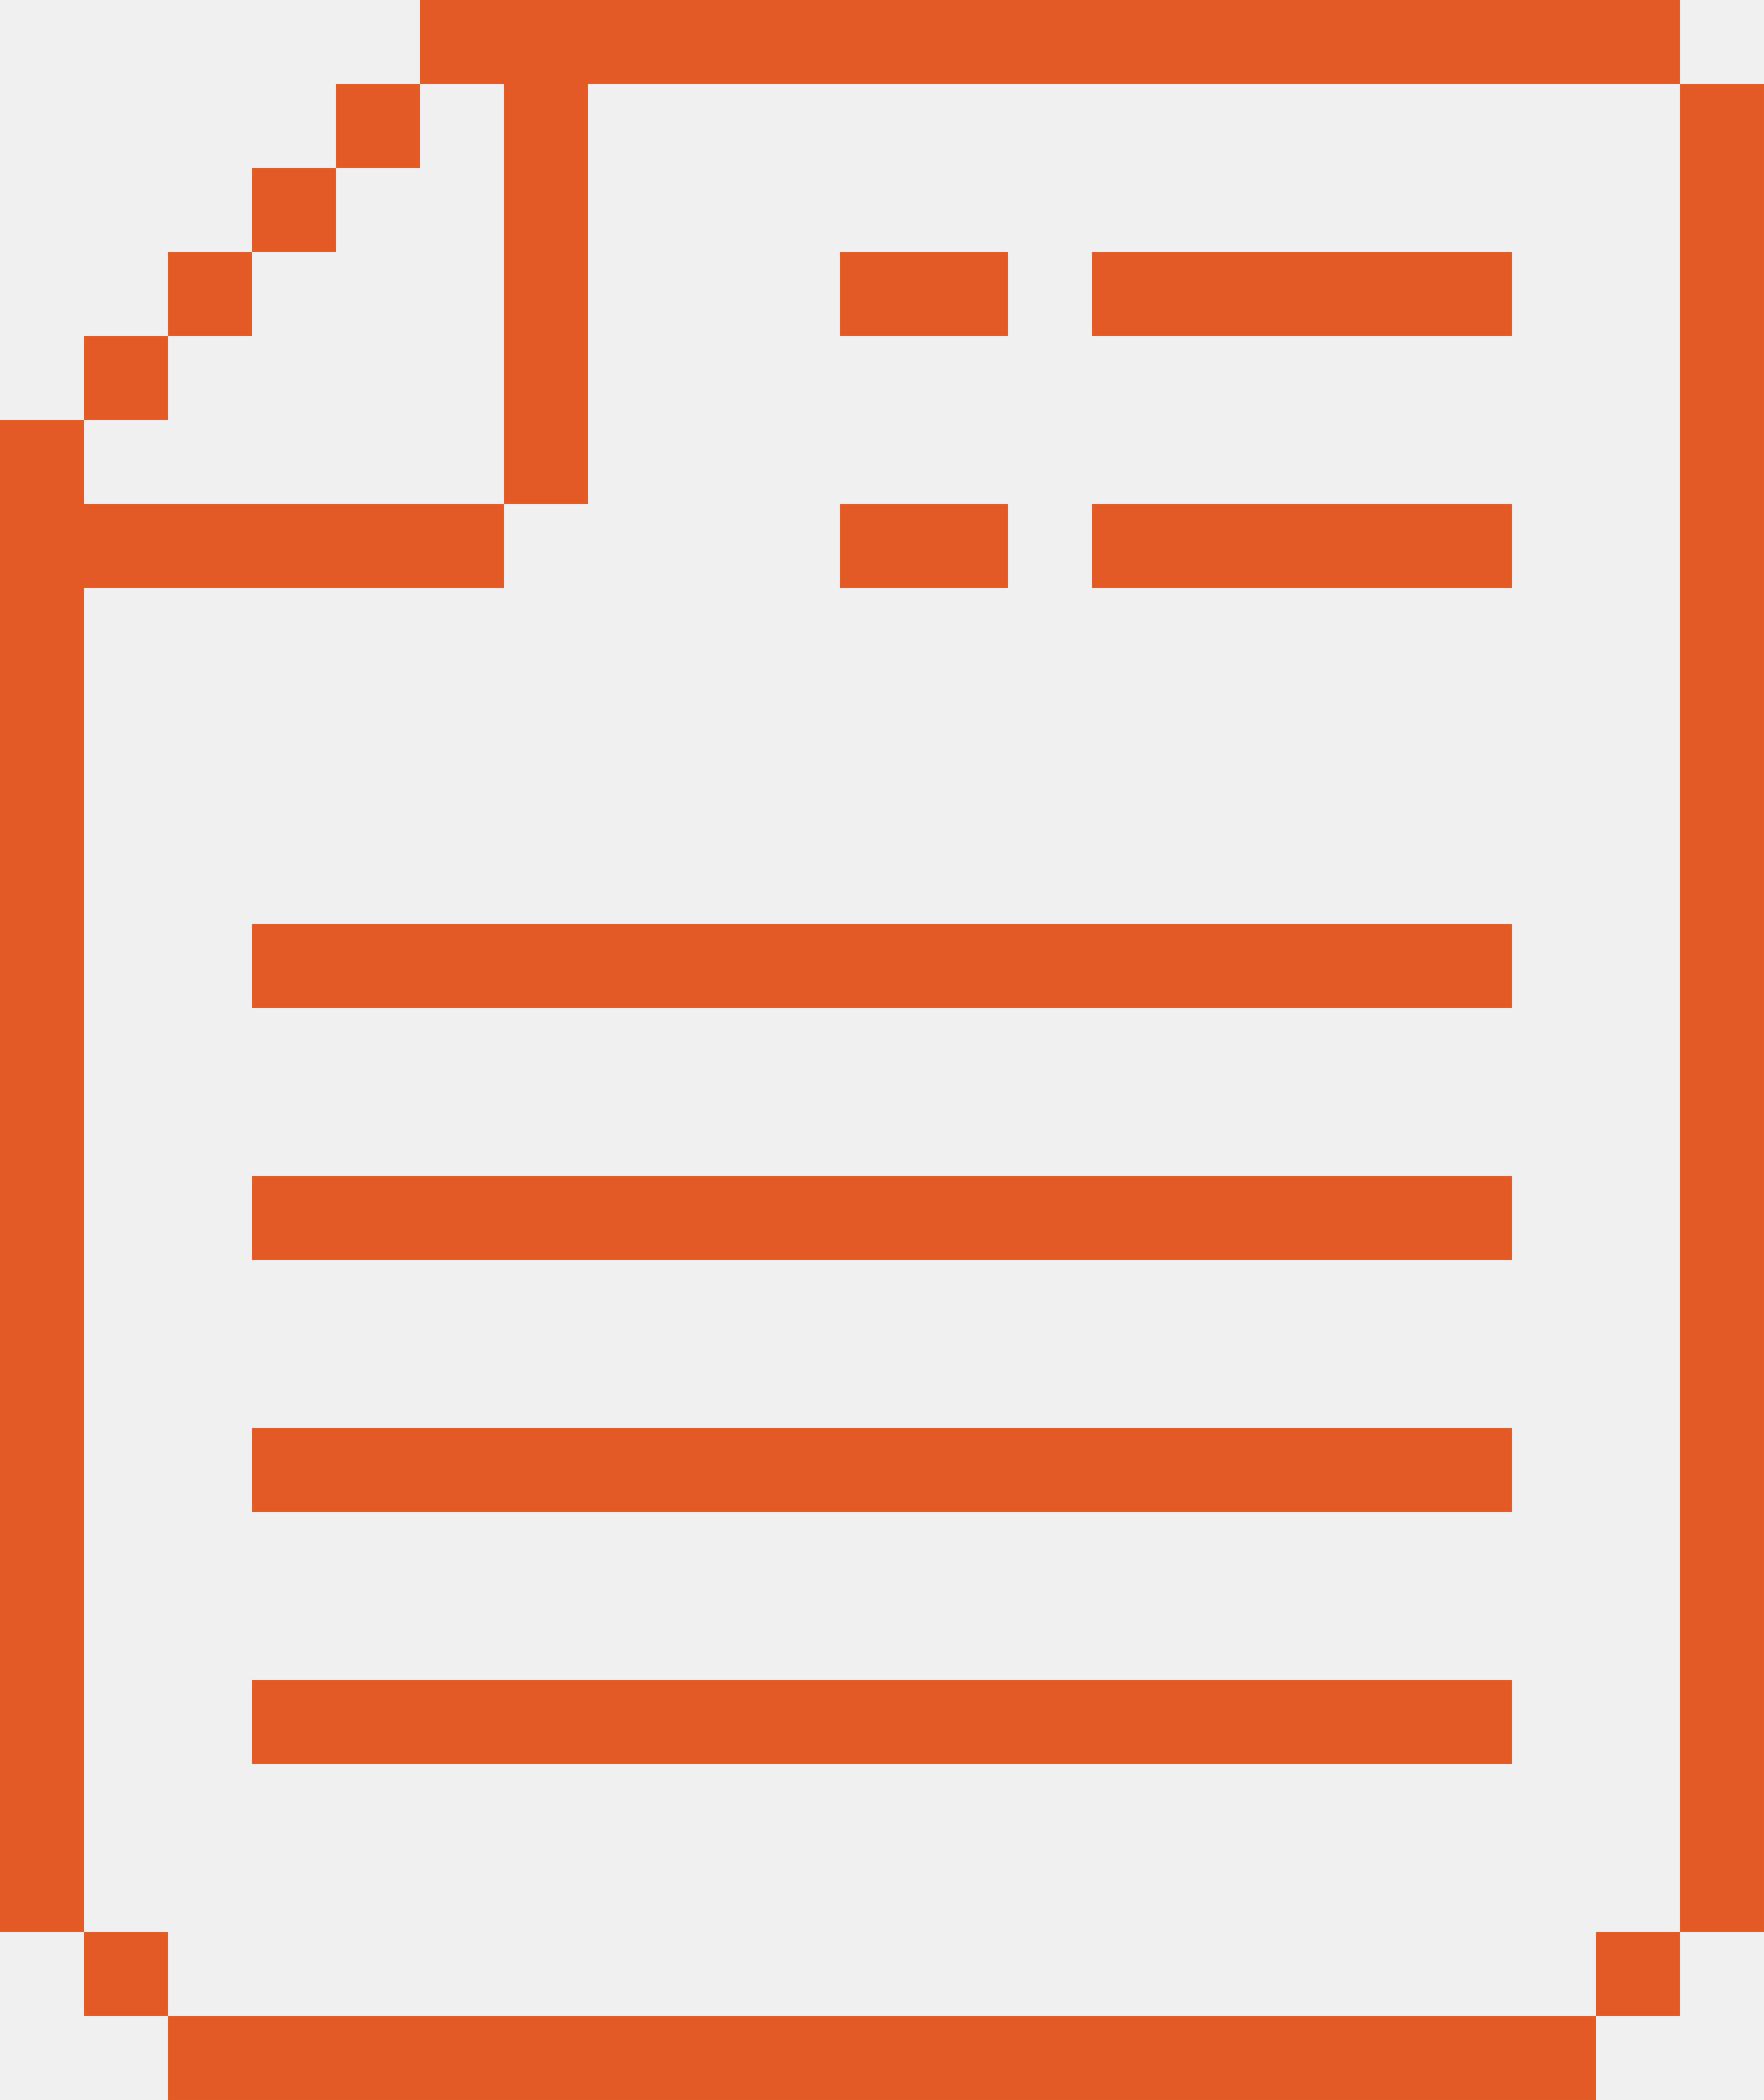
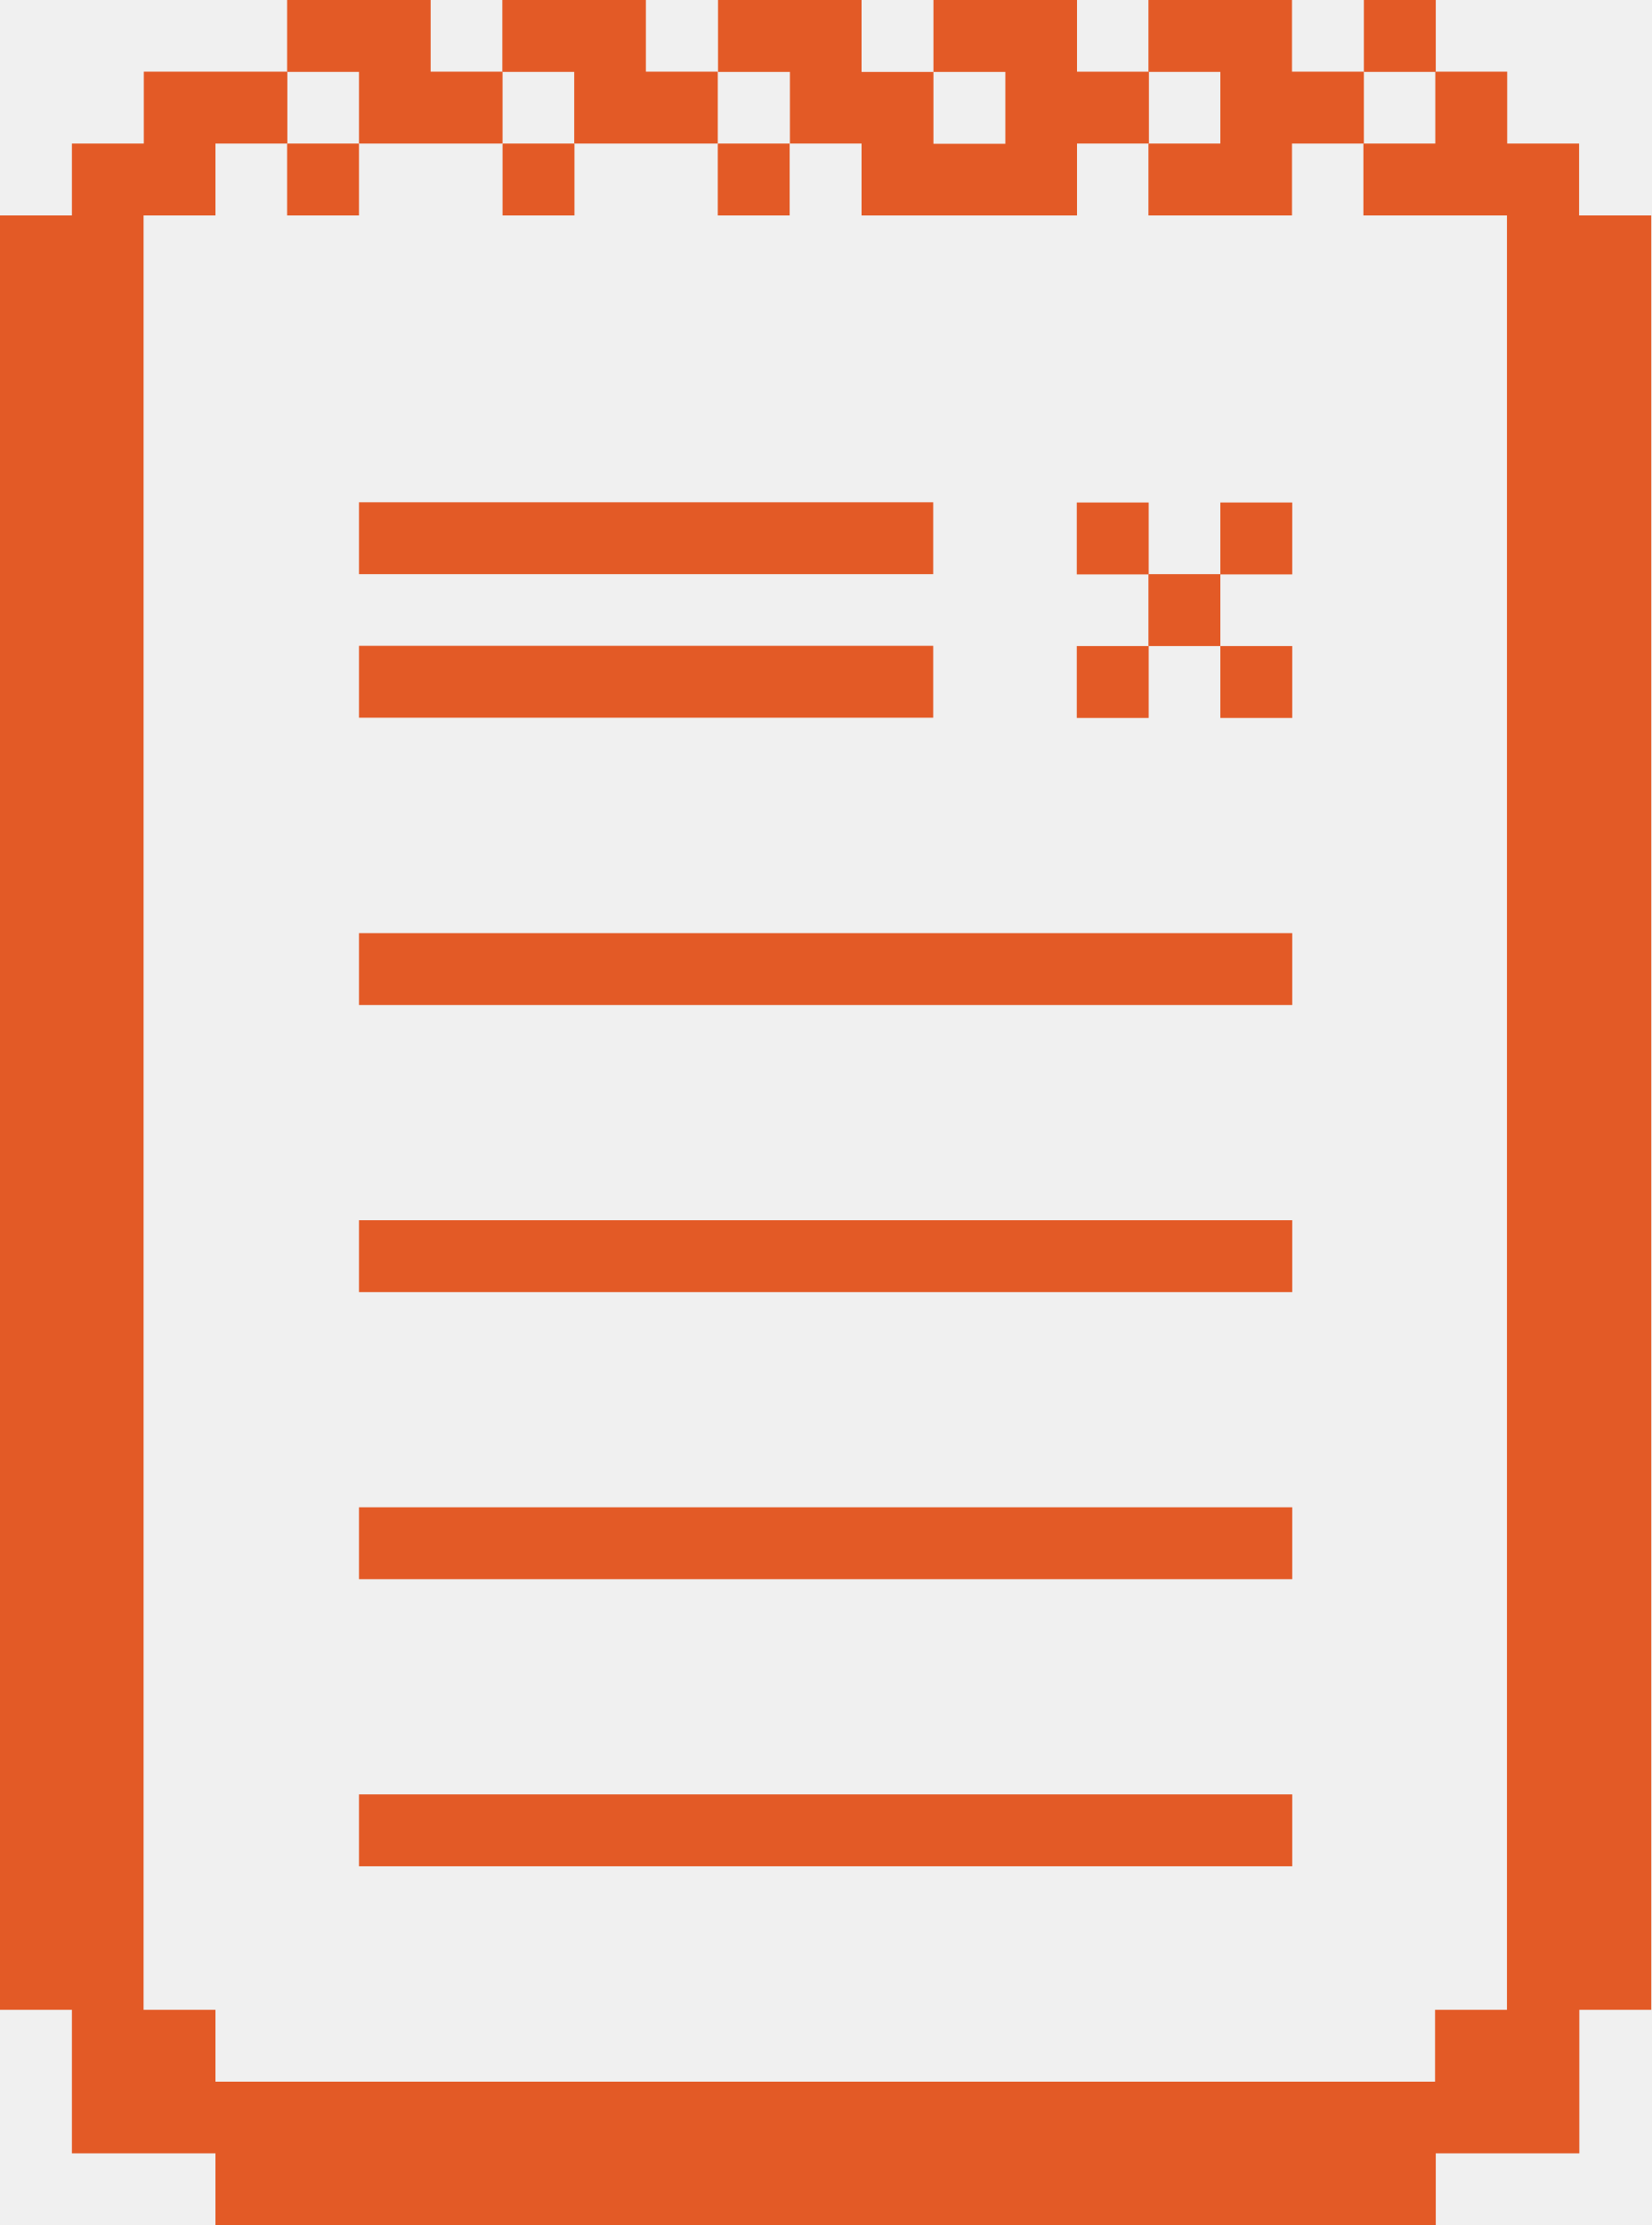
- <svg xmlns="http://www.w3.org/2000/svg" width="95.388" height="113.558" viewBox="0 0 95.388 113.558" fill="none" version="1.1" id="svg314" xml:space="preserve">
-   <defs id="defs314" />
-   <g id="g13" transform="matrix(0.1622252,0,0,0.1622252,-221.7767,-24.74)" style="fill:#e35a26;fill-opacity:1">
-     <g id="g314" transform="translate(1367.091,152.5041)" style="fill:#e35a26;fill-opacity:1">
-       <rect x="28" y="644" width="28" height="28" id="rect1" style="fill:#e35a26;fill-opacity:1" />
-       <path d="M 28,196 H 168 V 168 H 28 V 140 H 0 v 504 h 28 z" id="path1-7" style="fill:#e35a26;fill-opacity:1" />
-       <rect x="28" y="112" width="28" height="28" id="rect2" style="fill:#e35a26;fill-opacity:1" />
-       <path d="m 84,560 v 28 h 420 v -28 z" id="path2-0" style="fill:#e35a26;fill-opacity:1" />
-       <path d="m 84,476 v 28 h 420 v -28 z" id="path3-4" style="fill:#e35a26;fill-opacity:1" />
-       <path d="m 84,392 v 28 h 420 v -28 z" id="path4-0" style="fill:#e35a26;fill-opacity:1" />
-       <path d="m 84,308 v 28 h 420 v -28 z" id="path5-8" style="fill:#e35a26;fill-opacity:1" />
-       <path d="m 364,168 v 28 h 140 v -28 z" id="path6-5" style="fill:#e35a26;fill-opacity:1" />
-       <path d="m 336,196 v -28 h -56 v 28 z" id="path7-1" style="fill:#e35a26;fill-opacity:1" />
-       <path d="M 336,112 V 84 h -56 v 28 z" id="path8-6" style="fill:#e35a26;fill-opacity:1" />
-       <path d="m 364,84 v 28 H 504 V 84 Z" id="path9-6" style="fill:#e35a26;fill-opacity:1" />
-       <path d="m 56,672 v 28 h 476 v -28 z" id="path10-2" style="fill:#e35a26;fill-opacity:1" />
-       <rect x="56" y="84" width="28" height="28" id="rect10" style="fill:#e35a26;fill-opacity:1" />
-       <rect x="112" y="28" width="28" height="28" id="rect11" style="fill:#e35a26;fill-opacity:1" />
-       <rect x="84" y="56" width="28" height="28" id="rect12" style="fill:#e35a26;fill-opacity:1" />
-       <path d="m 168,56 v 112 h 28 V 28 H 560 V 0 H 140 v 28 h 28 z" id="path12-1" style="fill:#e35a26;fill-opacity:1" />
-       <path d="m 560,28 v 616 h 28 V 28 Z" id="path13-9" style="fill:#e35a26;fill-opacity:1" />
-       <rect x="532" y="644" width="28" height="28" id="rect13" style="fill:#e35a26;fill-opacity:1" />
-     </g>
+ <svg xmlns="http://www.w3.org/2000/svg" width="69.82" height="94.09" viewBox="0 0 69.82 94.09" fill="none" version="1.1" id="svg39">
+   <g clip-path="url(#clip0_56_2)" id="g39">
+     <path d="M 15.18,39.46 V 42.5 H 54.64 V 39.46 Z" fill="#e35a26" id="path12" />
+     <path d="m 39.46,30.35 v -3.04 H 15.18 v 3.04 z" fill="#e35a26" id="path13" />
+     <path d="m 48.57,27.32 h -3.04 v 3.04 h 3.04 z" fill="#e35a26" id="path14" />
+     <path d="m 51.6,24.28 h -3.04 v 3.04 h 3.04 z" fill="#e35a26" id="path15" />
+     <path d="M 54.64,27.32 H 51.6 v 3.04 h 3.04 z" fill="#e35a26" id="path16" />
+     <path d="m 48.57,21.25 h -3.04 v 3.04 h 3.04 z" fill="#e35a26" id="path17" />
+     <path d="M 54.64,21.25 H 51.6 v 3.04 h 3.04 z" fill="#e35a26" id="path18" />
+     <path d="m 15.18,51.6 v 3.04 H 54.64 V 51.6 Z" fill="#e35a26" id="path19" />
+     <path d="M 39.46,24.28 V 21.24 H 15.18 v 3.04 z" fill="#e35a26" id="path20" />
+     <path d="m 15.18,63.74 v 3.04 h 39.46 v -3.04 z" fill="#e35a26" id="path21" />
+     <path d="m 15.18,75.88 v 3.04 h 39.46 v -3.04 z" fill="#e35a26" id="path22" />
+     <path d="m 15.18,6.07 h 6.07 V 3.03 H 18.21 V 0 h -6.07 v 3.04 h 3.04 v 3.04 z" fill="#e35a26" id="path23" />
+     <path d="m 24.28,6.07 h 6.07 V 3.03 H 27.31 V 0 h -6.07 v 3.04 h 3.04 v 3.04 z" fill="#e35a26" id="path24" />
+     <path d="m 33.39,6.07 h 3.04 v 3.04 h 9.11 V 6.07 h 3.04 V 3.03 H 45.54 V 0 h -6.07 v 3.04 h 3.04 V 6.08 H 39.47 V 3.04 H 36.43 V 0 h -6.07 v 3.04 h 3.04 v 3.04 z" fill="#e35a26" id="path25" />
+     <path d="m 51.6,6.07 h -3.04 v 3.04 h 6.07 V 6.07 h 3.04 V 3.03 H 54.63 V 0 h -6.07 v 3.04 h 3.04 v 3.04 z" fill="#e35a26" id="path26" />
+     <path d="m 60.71,0 h -3.04 v 3.04 h 3.04 z" fill="#e35a26" id="path27" />
+     <path d="m 15.18,6.07 h -3.04 v 3.04 h 3.04 z" fill="#e35a26" id="path28" />
+     <path d="m 24.29,6.07 h -3.04 v 3.04 h 3.04 z" fill="#e35a26" id="path29" />
+     <path d="m 33.39,6.07 h -3.04 v 3.04 h 3.04 z" fill="#e35a26" id="path30" />
+     <path d="m 66.77,9.11 v -3.04 h -3.04 v -3.04 h -3.04 v 3.04 h -3.04 v 3.04 h 6.07 V 84.99 h -3.04 v 3.04 H 9.11 V 84.99 H 6.07 V 9.11 h 3.04 v -3.04 h 3.04 v -3.04 H 6.08 v 3.04 H 3.04 v 3.04 H 0 V 84.99 h 3.04 v 6.07 h 6.07 v 3.04 h 51.6 v -3.04 h 6.07 v -6.07 h 3.04 V 9.11 h -3.04 z" fill="#e35a26" id="path31" />
  </g>
+   <defs id="defs39">
+     <clipPath id="clip0_56_2">
+       <rect width="347.6" height="94.09" fill="#ffffff" id="rect39" x="0" y="0" />
+     </clipPath>
+   </defs>
</svg>
